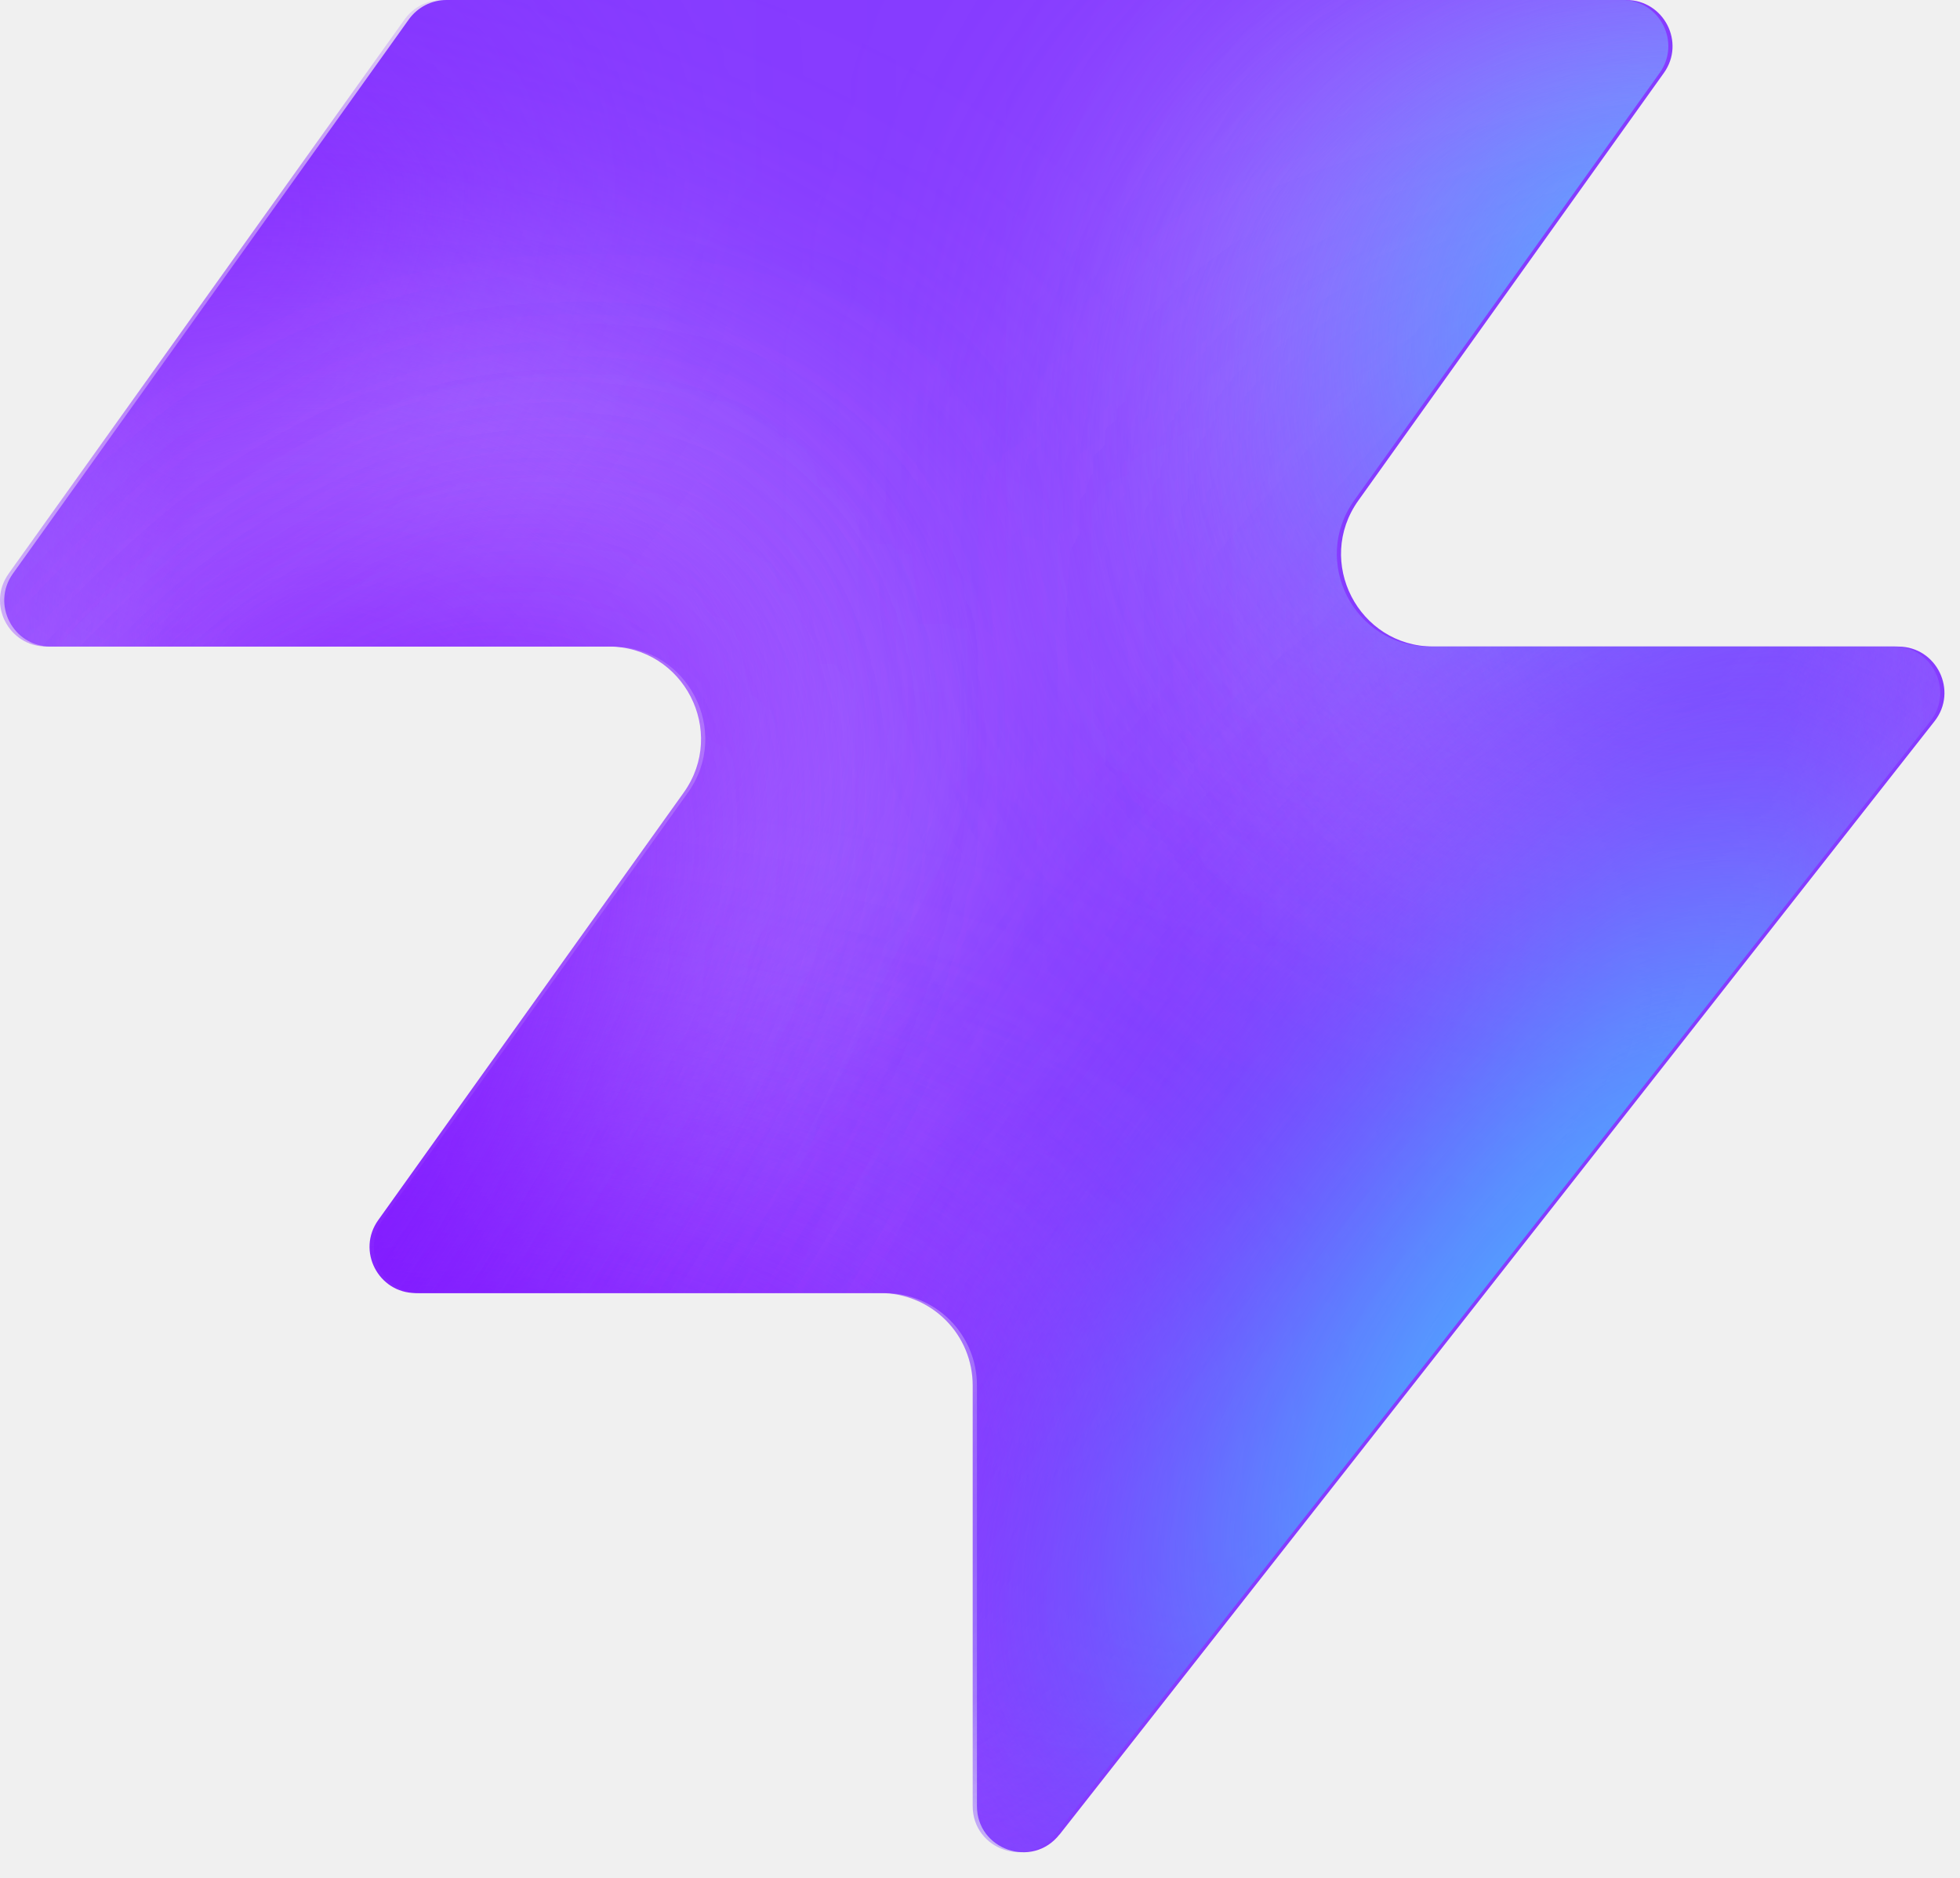
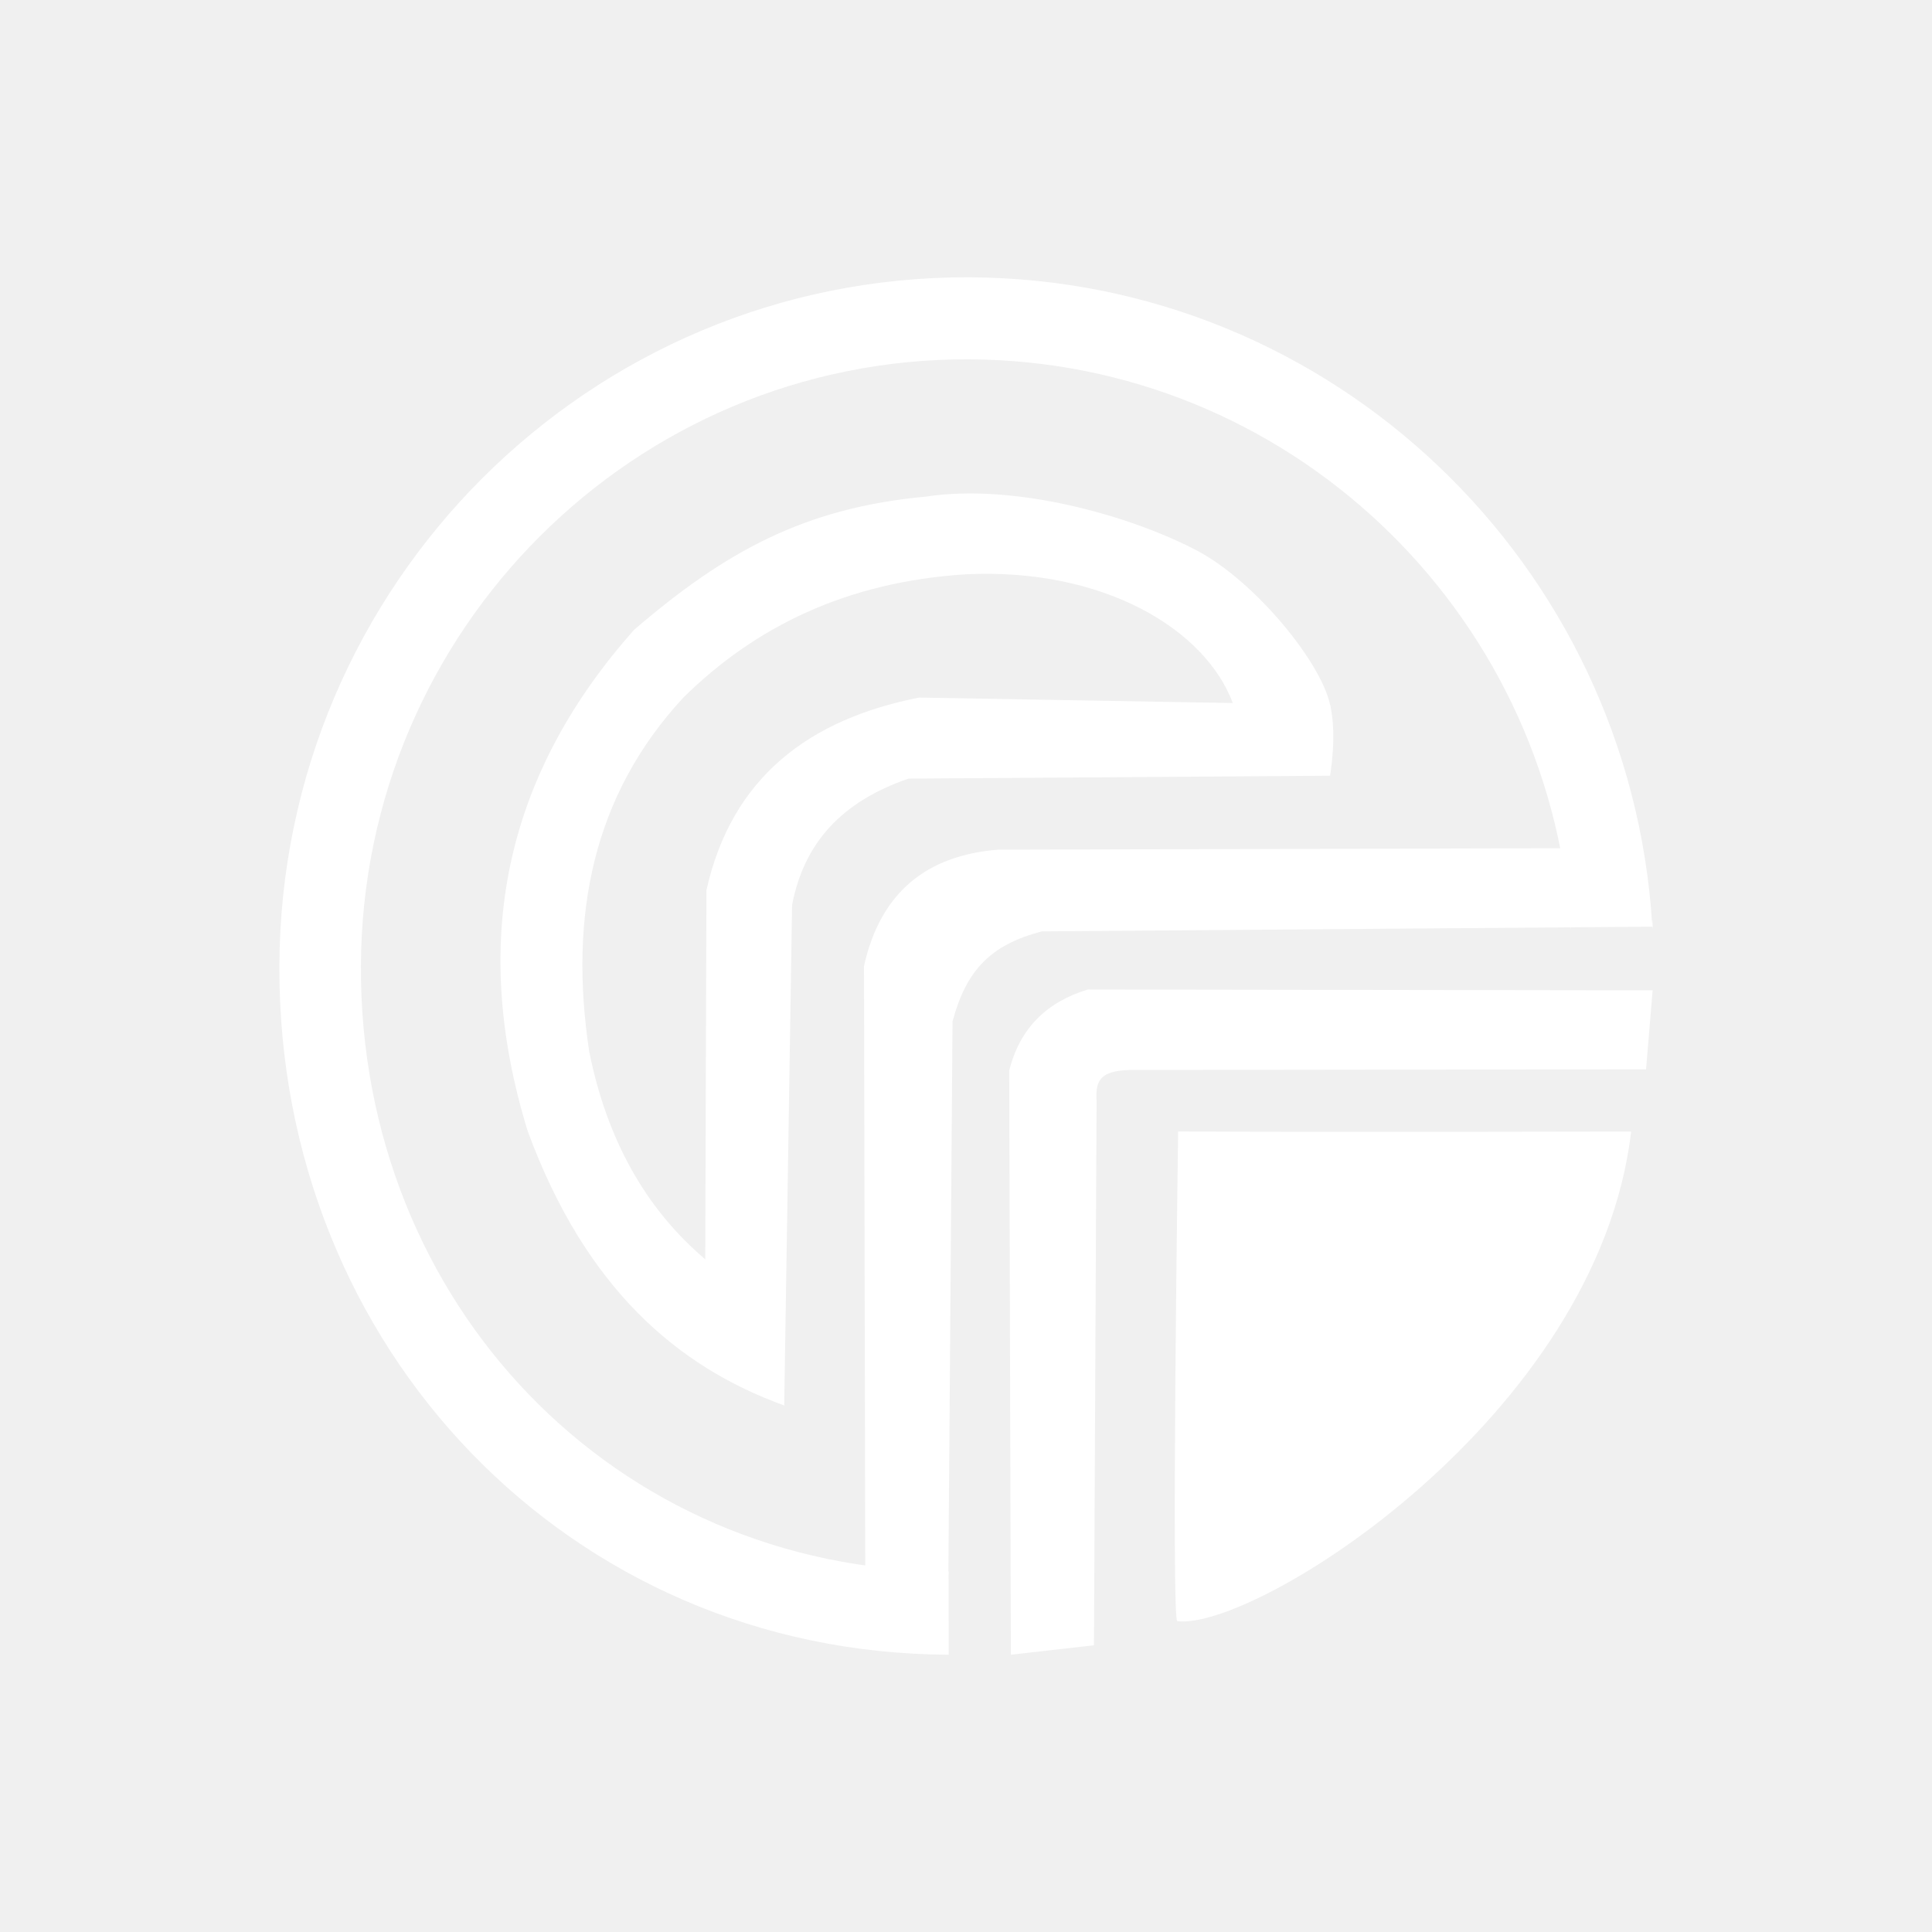
- <svg xmlns="http://www.w3.org/2000/svg" width="48" height="46" fill="none" viewBox="0 0 48 46">
-   <path fill="#863bff" d="M25.946 44.938c-.664.845-2.021.375-2.021-.698V33.937a2.26 2.26 0 0 0-2.262-2.262H10.287c-.92 0-1.456-1.04-.92-1.788l7.48-10.471c1.07-1.497 0-3.578-1.842-3.578H1.237c-.92 0-1.456-1.04-.92-1.788L10.013.474c.214-.297.556-.474.92-.474h28.894c.92 0 1.456 1.04.92 1.788l-7.48 10.471c-1.07 1.498 0 3.579 1.842 3.579h11.377c.943 0 1.473 1.088.89 1.83L25.947 44.94z" style="fill:#863bff;fill:color(display-p3 .525 .23 1);fill-opacity:1" />
-   <mask id="a" width="48" height="46" x="0" y="0" maskUnits="userSpaceOnUse" style="mask-type:alpha">
-     <path fill="#000" d="M25.842 44.938c-.664.844-2.021.375-2.021-.698V33.937a2.26 2.26 0 0 0-2.262-2.262H10.183c-.92 0-1.456-1.04-.92-1.788l7.48-10.471c1.07-1.498 0-3.579-1.842-3.579H1.133c-.92 0-1.456-1.04-.92-1.787L9.91.473c.214-.297.556-.474.92-.474h28.894c.92 0 1.456 1.04.92 1.788l-7.48 10.471c-1.07 1.498 0 3.578 1.842 3.578h11.377c.943 0 1.473 1.088.89 1.832L25.843 44.94z" style="fill:#000;fill-opacity:1" />
-   </mask>
-   <g mask="url(#a)">
-     <g filter="url(#b)">
-       <ellipse cx="5.508" cy="14.704" fill="#ede6ff" rx="5.508" ry="14.704" style="fill:#ede6ff;fill:color(display-p3 .927 .903 1);fill-opacity:1" transform="matrix(.00324 1 1 -.00324 -4.47 31.516)" />
+ <svg xmlns="http://www.w3.org/2000/svg" width="100%" height="100%" viewBox="0 0 2000 2000" version="1.1" xml:space="preserve" style="fill-rule:evenodd;clip-rule:evenodd;stroke-linejoin:round;stroke-miterlimit:2;">
+   <g id="Icon" transform="matrix(1.661592,0,0,1.661592,-628.434,-145.0234)">
+     <g id="Outer-frame">
+       <g id="Outer-curve" transform="matrix(1.182819,0.0044,0.004188,-1.125827,-285.1408,1523.718)">
+         <path d="M1385.309,769.522C1385.899,761.141 1385.309,778.063 1385.309,769.522L1428.345,769.831C1428.345,778.467 1428.878,761.338 1428.345,769.831C1415.837,969.084 1258.947,1126.609 1067.244,1126.609C867.503,1126.609 705.339,955.228 705.339,744.133C705.339,532.898 859.363,364.351 1059.237,364.351L1059.019,410.421C882.864,410.421 748.288,557.966 748.288,744.133C748.288,930.176 891.207,1081.219 1067.244,1081.219C1235.317,1081.219 1373.027,943.83 1385.309,769.522" style="fill:white;" />
+       </g>
+       <path id="half-component-outer-frame" d="M969.063,1068.383L971.651,723.668C980.14,692.074 995.02,675.89 1027.421,667.539L1407.828,664.617L1398.541,615.613L1000,616.638C955.57,620.218 926.753,643.158 916.496,689.112L917.265,1063.737L969.063,1068.383Z" style="fill:white;" />
    </g>
-     <g filter="url(#c)">
-       <ellipse cx="10.399" cy="29.851" fill="#ede6ff" rx="10.399" ry="29.851" style="fill:#ede6ff;fill:color(display-p3 .927 .903 1);fill-opacity:1" transform="matrix(.00324 1 1 -.00324 -39.328 7.883)" />
-     </g>
-     <g filter="url(#d)">
-       <ellipse cx="5.508" cy="30.487" fill="#7e14ff" rx="5.508" ry="30.487" style="fill:#7e14ff;fill:color(display-p3 .492 .077 1);fill-opacity:1" transform="rotate(89.814 -25.913 -14.639)scale(1 -1)" />
-     </g>
-     <g filter="url(#e)">
-       <ellipse cx="5.508" cy="30.599" fill="#7e14ff" rx="5.508" ry="30.599" style="fill:#7e14ff;fill:color(display-p3 .492 .077 1);fill-opacity:1" transform="rotate(89.814 -32.644 -3.334)scale(1 -1)" />
-     </g>
-     <g filter="url(#f)">
-       <ellipse cx="5.508" cy="30.599" fill="#7e14ff" rx="5.508" ry="30.599" style="fill:#7e14ff;fill:color(display-p3 .492 .077 1);fill-opacity:1" transform="matrix(.00324 1 1 -.00324 -34.34 30.47)" />
-     </g>
-     <g filter="url(#g)">
-       <ellipse cx="14.072" cy="22.078" fill="#ede6ff" rx="14.072" ry="22.078" style="fill:#ede6ff;fill:color(display-p3 .927 .903 1);fill-opacity:1" transform="rotate(93.35 24.506 48.493)scale(-1 1)" />
-     </g>
-     <g filter="url(#h)">
-       <ellipse cx="3.47" cy="21.501" fill="#7e14ff" rx="3.47" ry="21.501" style="fill:#7e14ff;fill:color(display-p3 .492 .077 1);fill-opacity:1" transform="rotate(89.009 28.708 47.59)scale(-1 1)" />
-     </g>
-     <g filter="url(#i)">
-       <ellipse cx="3.47" cy="21.501" fill="#7e14ff" rx="3.47" ry="21.501" style="fill:#7e14ff;fill:color(display-p3 .492 .077 1);fill-opacity:1" transform="rotate(89.009 28.708 47.59)scale(-1 1)" />
-     </g>
-     <g filter="url(#j)">
-       <ellipse cx=".387" cy="8.972" fill="#7e14ff" rx="4.407" ry="29.108" style="fill:#7e14ff;fill:color(display-p3 .492 .077 1);fill-opacity:1" transform="rotate(39.51 .387 8.972)" />
-     </g>
-     <g filter="url(#k)">
-       <ellipse cx="47.523" cy="-6.092" fill="#7e14ff" rx="4.407" ry="29.108" style="fill:#7e14ff;fill:color(display-p3 .492 .077 1);fill-opacity:1" transform="rotate(37.892 47.523 -6.092)" />
-     </g>
-     <g filter="url(#l)">
-       <ellipse cx="41.412" cy="6.333" fill="#47bfff" rx="5.971" ry="9.665" style="fill:#47bfff;fill:color(display-p3 .28 .748 1);fill-opacity:1" transform="rotate(37.892 41.412 6.333)" />
-     </g>
-     <g filter="url(#m)">
-       <ellipse cx="-1.879" cy="38.332" fill="#7e14ff" rx="4.407" ry="29.108" style="fill:#7e14ff;fill:color(display-p3 .492 .077 1);fill-opacity:1" transform="rotate(37.892 -1.88 38.332)" />
-     </g>
-     <g filter="url(#n)">
-       <ellipse cx="-1.879" cy="38.332" fill="#7e14ff" rx="4.407" ry="29.108" style="fill:#7e14ff;fill:color(display-p3 .492 .077 1);fill-opacity:1" transform="rotate(37.892 -1.88 38.332)" />
-     </g>
-     <g filter="url(#o)">
-       <ellipse cx="35.651" cy="29.907" fill="#7e14ff" rx="4.407" ry="29.108" style="fill:#7e14ff;fill:color(display-p3 .492 .077 1);fill-opacity:1" transform="rotate(37.892 35.651 29.907)" />
-     </g>
-     <g filter="url(#p)">
-       <ellipse cx="38.418" cy="32.4" fill="#47bfff" rx="5.971" ry="15.297" style="fill:#47bfff;fill:color(display-p3 .28 .748 1);fill-opacity:1" transform="rotate(37.892 38.418 32.4)" />
+     <path id="single-component-triangle" d="M1112.213,792.202C1112.213,792.202 1107.85,1096.791 1111.681,1097.277C1159.978,1103.408 1373.746,970.103 1394.426,792.252C1394.426,792.252 1205.253,792.702 1112.213,792.202Z" style="fill:white;" />
+     <path id="Single-component-arrow" d="M1007.996,1118.182L1059.768,1112.302L1061.398,773.343C1060.529,760.075 1064.004,754.478 1081.943,753.895L1403.72,753.485L1407.828,704.275L1055.924,703.763C1030.488,711.475 1013.598,727.733 1006.971,754.254L1007.996,1118.182Z" style="fill:white;" />
+     <g id="irregular-arc">
+       <path id="half-component-arrow" d="M817.581,874.289L818.34,641.847C834.094,571.387 882.546,535.319 950.856,521.88L1206.869,526.345C1208.634,533.857 1210.354,547.295 1206.869,570.556L944.192,572.37C902.321,586.807 879.115,612.58 871.691,651.074L866.79,962.968" style="fill:white;" />
+       <path id="half-component" d="M817.581,871.842C834.557,901.472 851.6,931.005 866.972,962.968C799.824,938.759 742.908,889.421 707.049,792.202C668.843,668.352 696.615,566.094 773.126,479.787C830.504,430.452 879.861,403.617 955.257,396.651C1010.184,388.312 1081.534,408.16 1123.528,430.08C1160.482,449.368 1202.982,501.728 1207.216,528.165L1146.335,525.468C1129.122,479.107 1065.448,440.957 980.044,445.072C905.926,449.739 848.886,477.583 803.968,521.88C748.075,582.18 732.369,657.094 745.306,742.424C756.318,797.335 780.497,840.395 817.581,871.842Z" style="fill:white;" />
    </g>
  </g>
-   <defs>
-     <filter id="b" width="60.045" height="41.654" x="-19.77" y="16.149" color-interpolation-filters="sRGB" filterUnits="userSpaceOnUse">
-       <feFlood flood-opacity="0" result="BackgroundImageFix" />
-       <feBlend in="SourceGraphic" in2="BackgroundImageFix" result="shape" />
-       <feGaussianBlur result="effect1_foregroundBlur_2002_17158" stdDeviation="7.659" />
-     </filter>
-     <filter id="c" width="90.34" height="51.437" x="-54.613" y="-7.533" color-interpolation-filters="sRGB" filterUnits="userSpaceOnUse">
-       <feFlood flood-opacity="0" result="BackgroundImageFix" />
-       <feBlend in="SourceGraphic" in2="BackgroundImageFix" result="shape" />
-       <feGaussianBlur result="effect1_foregroundBlur_2002_17158" stdDeviation="7.659" />
-     </filter>
-     <filter id="d" width="79.355" height="29.4" x="-49.64" y="2.03" color-interpolation-filters="sRGB" filterUnits="userSpaceOnUse">
-       <feFlood flood-opacity="0" result="BackgroundImageFix" />
-       <feBlend in="SourceGraphic" in2="BackgroundImageFix" result="shape" />
-       <feGaussianBlur result="effect1_foregroundBlur_2002_17158" stdDeviation="4.596" />
-     </filter>
-     <filter id="e" width="79.579" height="29.4" x="-45.045" y="20.029" color-interpolation-filters="sRGB" filterUnits="userSpaceOnUse">
-       <feFlood flood-opacity="0" result="BackgroundImageFix" />
-       <feBlend in="SourceGraphic" in2="BackgroundImageFix" result="shape" />
-       <feGaussianBlur result="effect1_foregroundBlur_2002_17158" stdDeviation="4.596" />
-     </filter>
-     <filter id="f" width="79.579" height="29.4" x="-43.513" y="21.178" color-interpolation-filters="sRGB" filterUnits="userSpaceOnUse">
-       <feFlood flood-opacity="0" result="BackgroundImageFix" />
-       <feBlend in="SourceGraphic" in2="BackgroundImageFix" result="shape" />
-       <feGaussianBlur result="effect1_foregroundBlur_2002_17158" stdDeviation="4.596" />
-     </filter>
-     <filter id="g" width="74.749" height="58.852" x="15.756" y="-17.901" color-interpolation-filters="sRGB" filterUnits="userSpaceOnUse">
-       <feFlood flood-opacity="0" result="BackgroundImageFix" />
-       <feBlend in="SourceGraphic" in2="BackgroundImageFix" result="shape" />
-       <feGaussianBlur result="effect1_foregroundBlur_2002_17158" stdDeviation="7.659" />
-     </filter>
-     <filter id="h" width="61.377" height="25.362" x="23.548" y="2.284" color-interpolation-filters="sRGB" filterUnits="userSpaceOnUse">
-       <feFlood flood-opacity="0" result="BackgroundImageFix" />
-       <feBlend in="SourceGraphic" in2="BackgroundImageFix" result="shape" />
-       <feGaussianBlur result="effect1_foregroundBlur_2002_17158" stdDeviation="4.596" />
-     </filter>
-     <filter id="i" width="61.377" height="25.362" x="23.548" y="2.284" color-interpolation-filters="sRGB" filterUnits="userSpaceOnUse">
-       <feFlood flood-opacity="0" result="BackgroundImageFix" />
-       <feBlend in="SourceGraphic" in2="BackgroundImageFix" result="shape" />
-       <feGaussianBlur result="effect1_foregroundBlur_2002_17158" stdDeviation="4.596" />
-     </filter>
-     <filter id="j" width="56.045" height="63.649" x="-27.636" y="-22.853" color-interpolation-filters="sRGB" filterUnits="userSpaceOnUse">
-       <feFlood flood-opacity="0" result="BackgroundImageFix" />
-       <feBlend in="SourceGraphic" in2="BackgroundImageFix" result="shape" />
-       <feGaussianBlur result="effect1_foregroundBlur_2002_17158" stdDeviation="4.596" />
-     </filter>
-     <filter id="k" width="54.814" height="64.646" x="20.116" y="-38.415" color-interpolation-filters="sRGB" filterUnits="userSpaceOnUse">
-       <feFlood flood-opacity="0" result="BackgroundImageFix" />
-       <feBlend in="SourceGraphic" in2="BackgroundImageFix" result="shape" />
-       <feGaussianBlur result="effect1_foregroundBlur_2002_17158" stdDeviation="4.596" />
-     </filter>
-     <filter id="l" width="33.541" height="35.313" x="24.641" y="-11.323" color-interpolation-filters="sRGB" filterUnits="userSpaceOnUse">
-       <feFlood flood-opacity="0" result="BackgroundImageFix" />
-       <feBlend in="SourceGraphic" in2="BackgroundImageFix" result="shape" />
-       <feGaussianBlur result="effect1_foregroundBlur_2002_17158" stdDeviation="4.596" />
-     </filter>
-     <filter id="m" width="54.814" height="64.646" x="-29.286" y="6.009" color-interpolation-filters="sRGB" filterUnits="userSpaceOnUse">
-       <feFlood flood-opacity="0" result="BackgroundImageFix" />
-       <feBlend in="SourceGraphic" in2="BackgroundImageFix" result="shape" />
-       <feGaussianBlur result="effect1_foregroundBlur_2002_17158" stdDeviation="4.596" />
-     </filter>
-     <filter id="n" width="54.814" height="64.646" x="-29.286" y="6.009" color-interpolation-filters="sRGB" filterUnits="userSpaceOnUse">
-       <feFlood flood-opacity="0" result="BackgroundImageFix" />
-       <feBlend in="SourceGraphic" in2="BackgroundImageFix" result="shape" />
-       <feGaussianBlur result="effect1_foregroundBlur_2002_17158" stdDeviation="4.596" />
-     </filter>
-     <filter id="o" width="54.814" height="64.646" x="8.244" y="-2.416" color-interpolation-filters="sRGB" filterUnits="userSpaceOnUse">
-       <feFlood flood-opacity="0" result="BackgroundImageFix" />
-       <feBlend in="SourceGraphic" in2="BackgroundImageFix" result="shape" />
-       <feGaussianBlur result="effect1_foregroundBlur_2002_17158" stdDeviation="4.596" />
-     </filter>
-     <filter id="p" width="39.409" height="43.623" x="18.713" y="10.588" color-interpolation-filters="sRGB" filterUnits="userSpaceOnUse">
-       <feFlood flood-opacity="0" result="BackgroundImageFix" />
-       <feBlend in="SourceGraphic" in2="BackgroundImageFix" result="shape" />
-       <feGaussianBlur result="effect1_foregroundBlur_2002_17158" stdDeviation="4.596" />
-     </filter>
-   </defs>
</svg>
